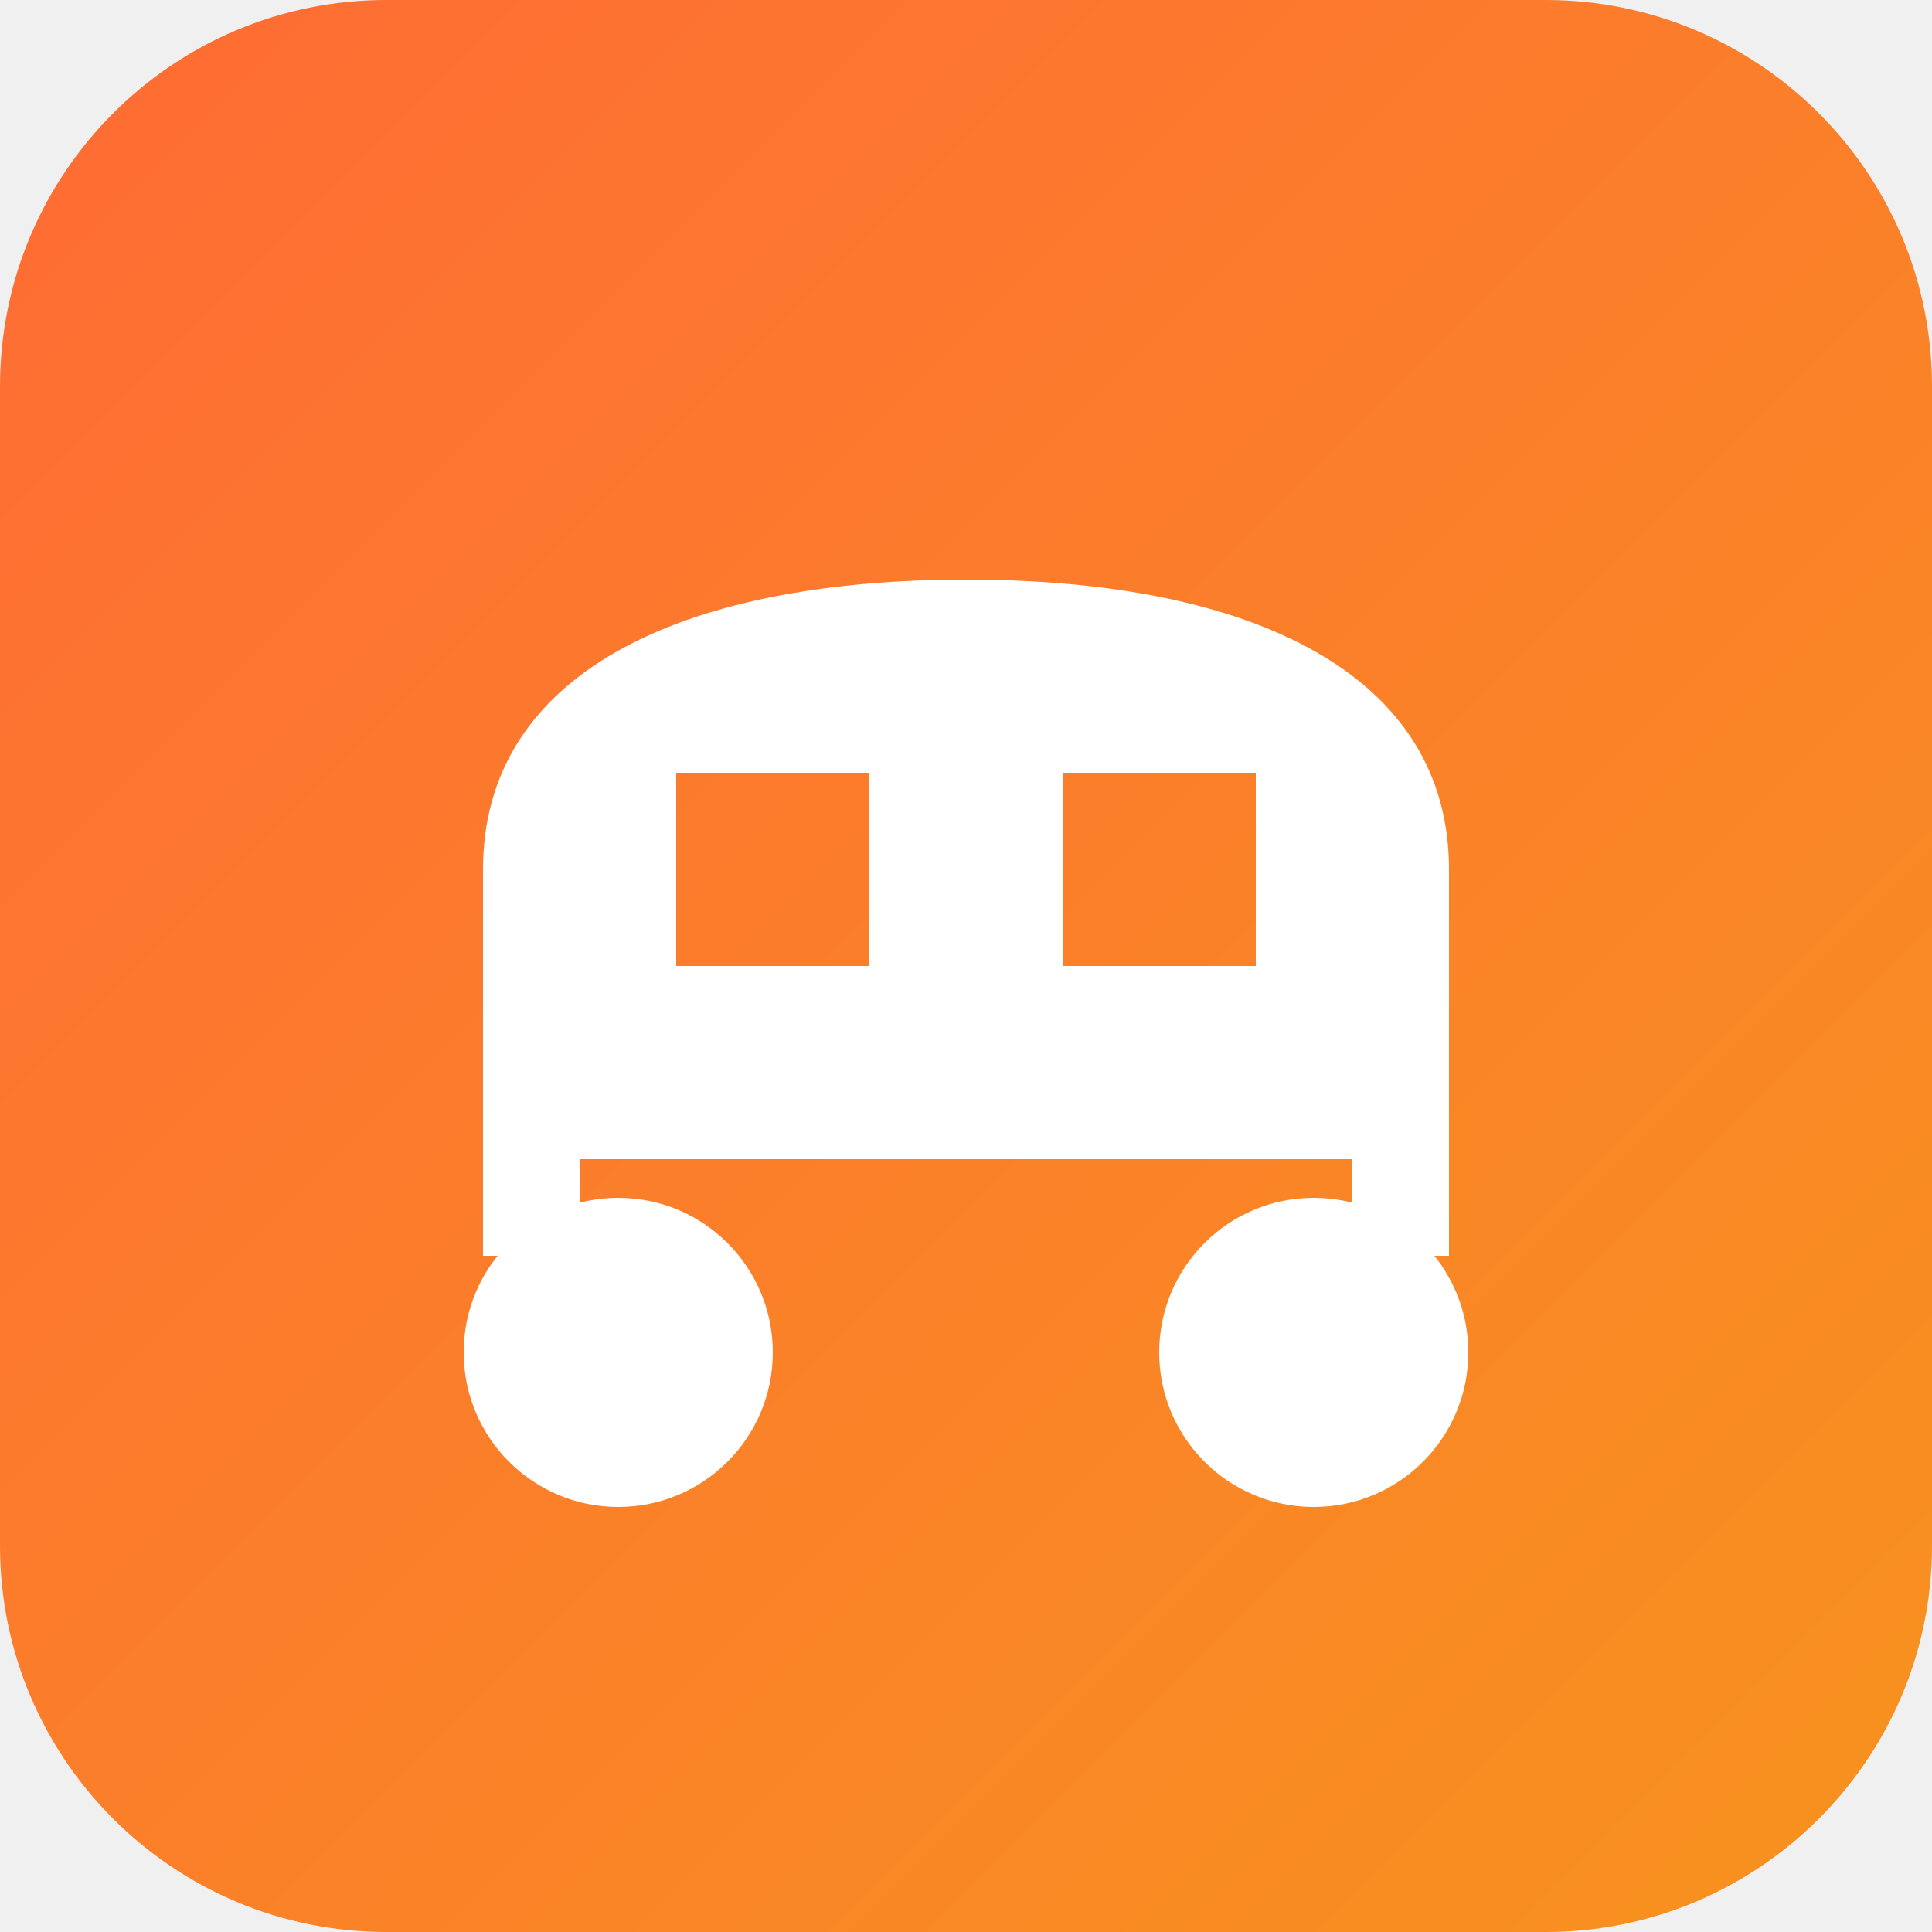
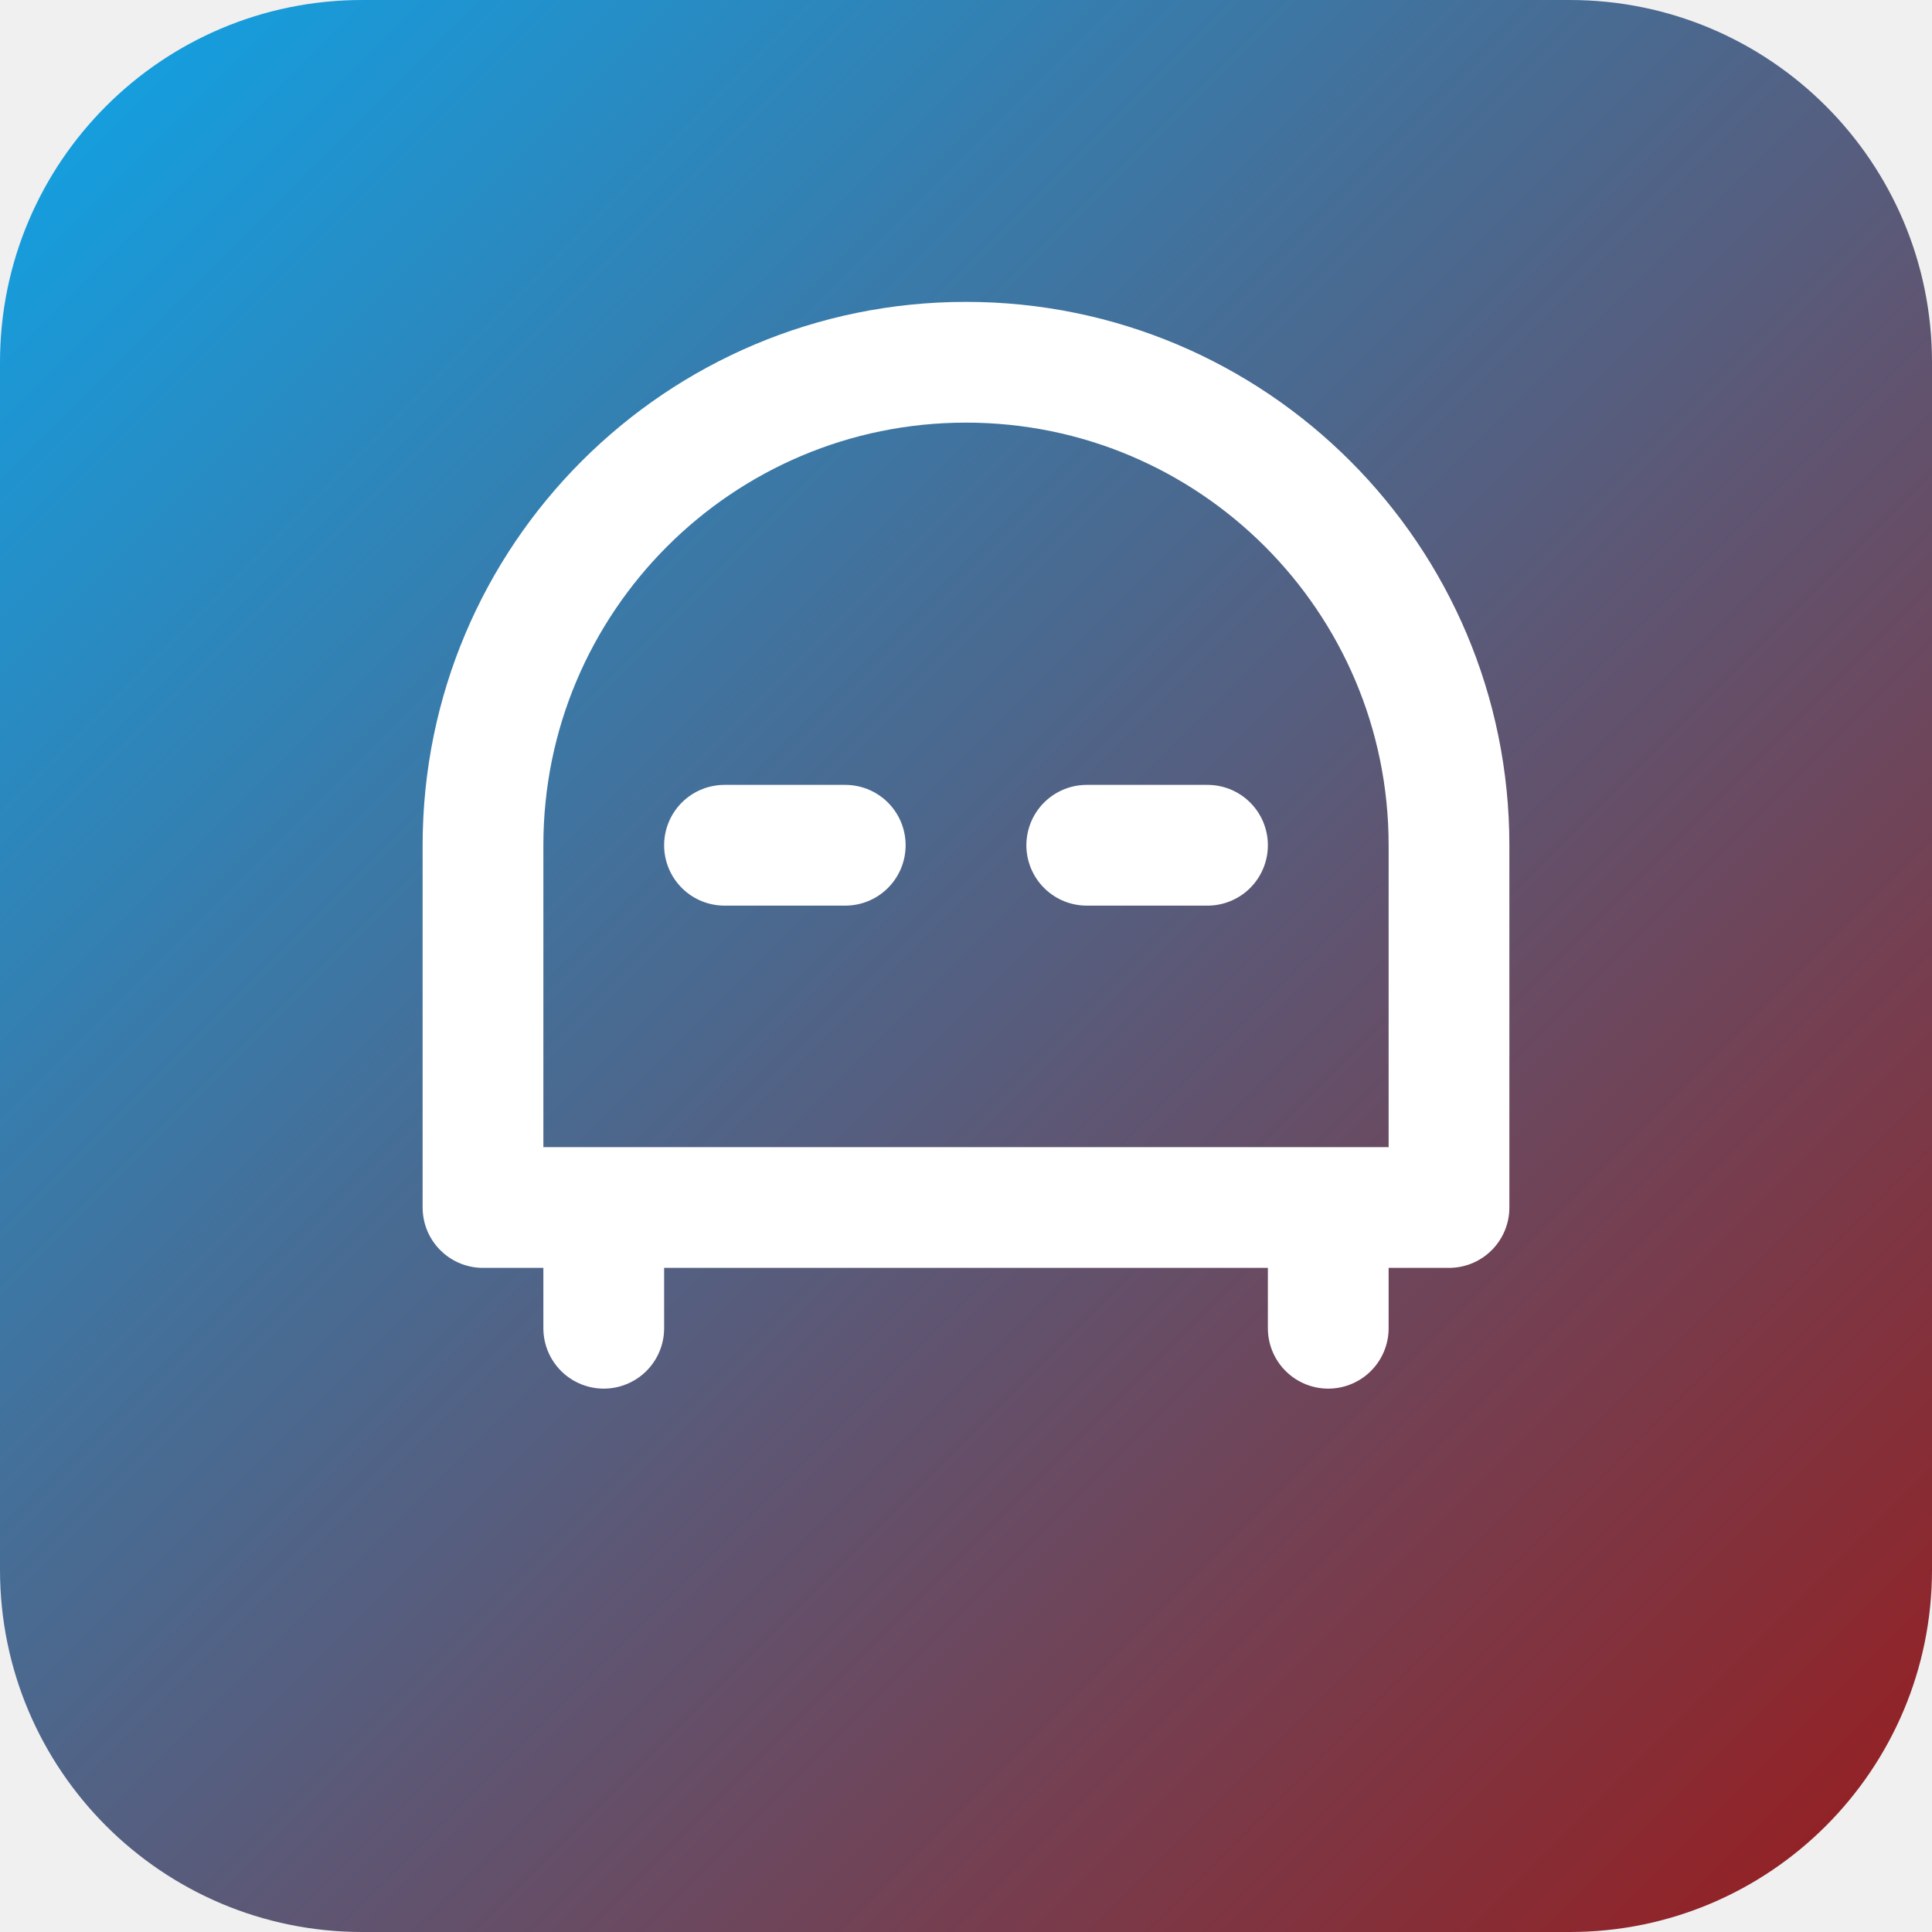
- <svg xmlns="http://www.w3.org/2000/svg" viewBox="0 0 100 100">
+ <svg xmlns="http://www.w3.org/2000/svg" width="32" height="32" viewBox="0 0 32 32">
  <defs>
-     <linearGradient id="grad" x1="0%" y1="0%" x2="100%" y2="100%">
-       <stop offset="0%" style="stop-color:#FF6B35;stop-opacity:1" />
-       <stop offset="100%" style="stop-color:#F7931E;stop-opacity:1" />
+     <linearGradient id="twende-gradient" x1="0%" y1="0%" x2="100%" y2="100%">
+       <stop offset="0%" style="stop-color:#0ea5e9" />
+       <stop offset="100%" style="stop-color:#991b1b" />
    </linearGradient>
  </defs>
-   <rect width="100" height="100" rx="20" fill="url(#grad)" />
-   <path d="M25 65 L25 45 C25 35 35 30 50 30 C65 30 75 35 75 45 L75 65 L70 65 L70 60 L30 60 L30 65 Z M35 50 L45 50 L45 40 L35 40 Z M55 50 L65 50 L65 40 L55 40 Z" fill="white" />
-   <circle cx="32" cy="70" r="8" fill="white" />
-   <circle cx="68" cy="70" r="8" fill="white" />
+   <rect width="32" height="32" rx="6" fill="url(#twende-gradient)" />
+   <path d="M8 20h16M8 20v-6a8 8 0 1 1 16 0v6M10 20v2M22 20v2M12 14h2M18 14h2" stroke="white" stroke-width="2" stroke-linecap="round" fill="none" />
</svg>
